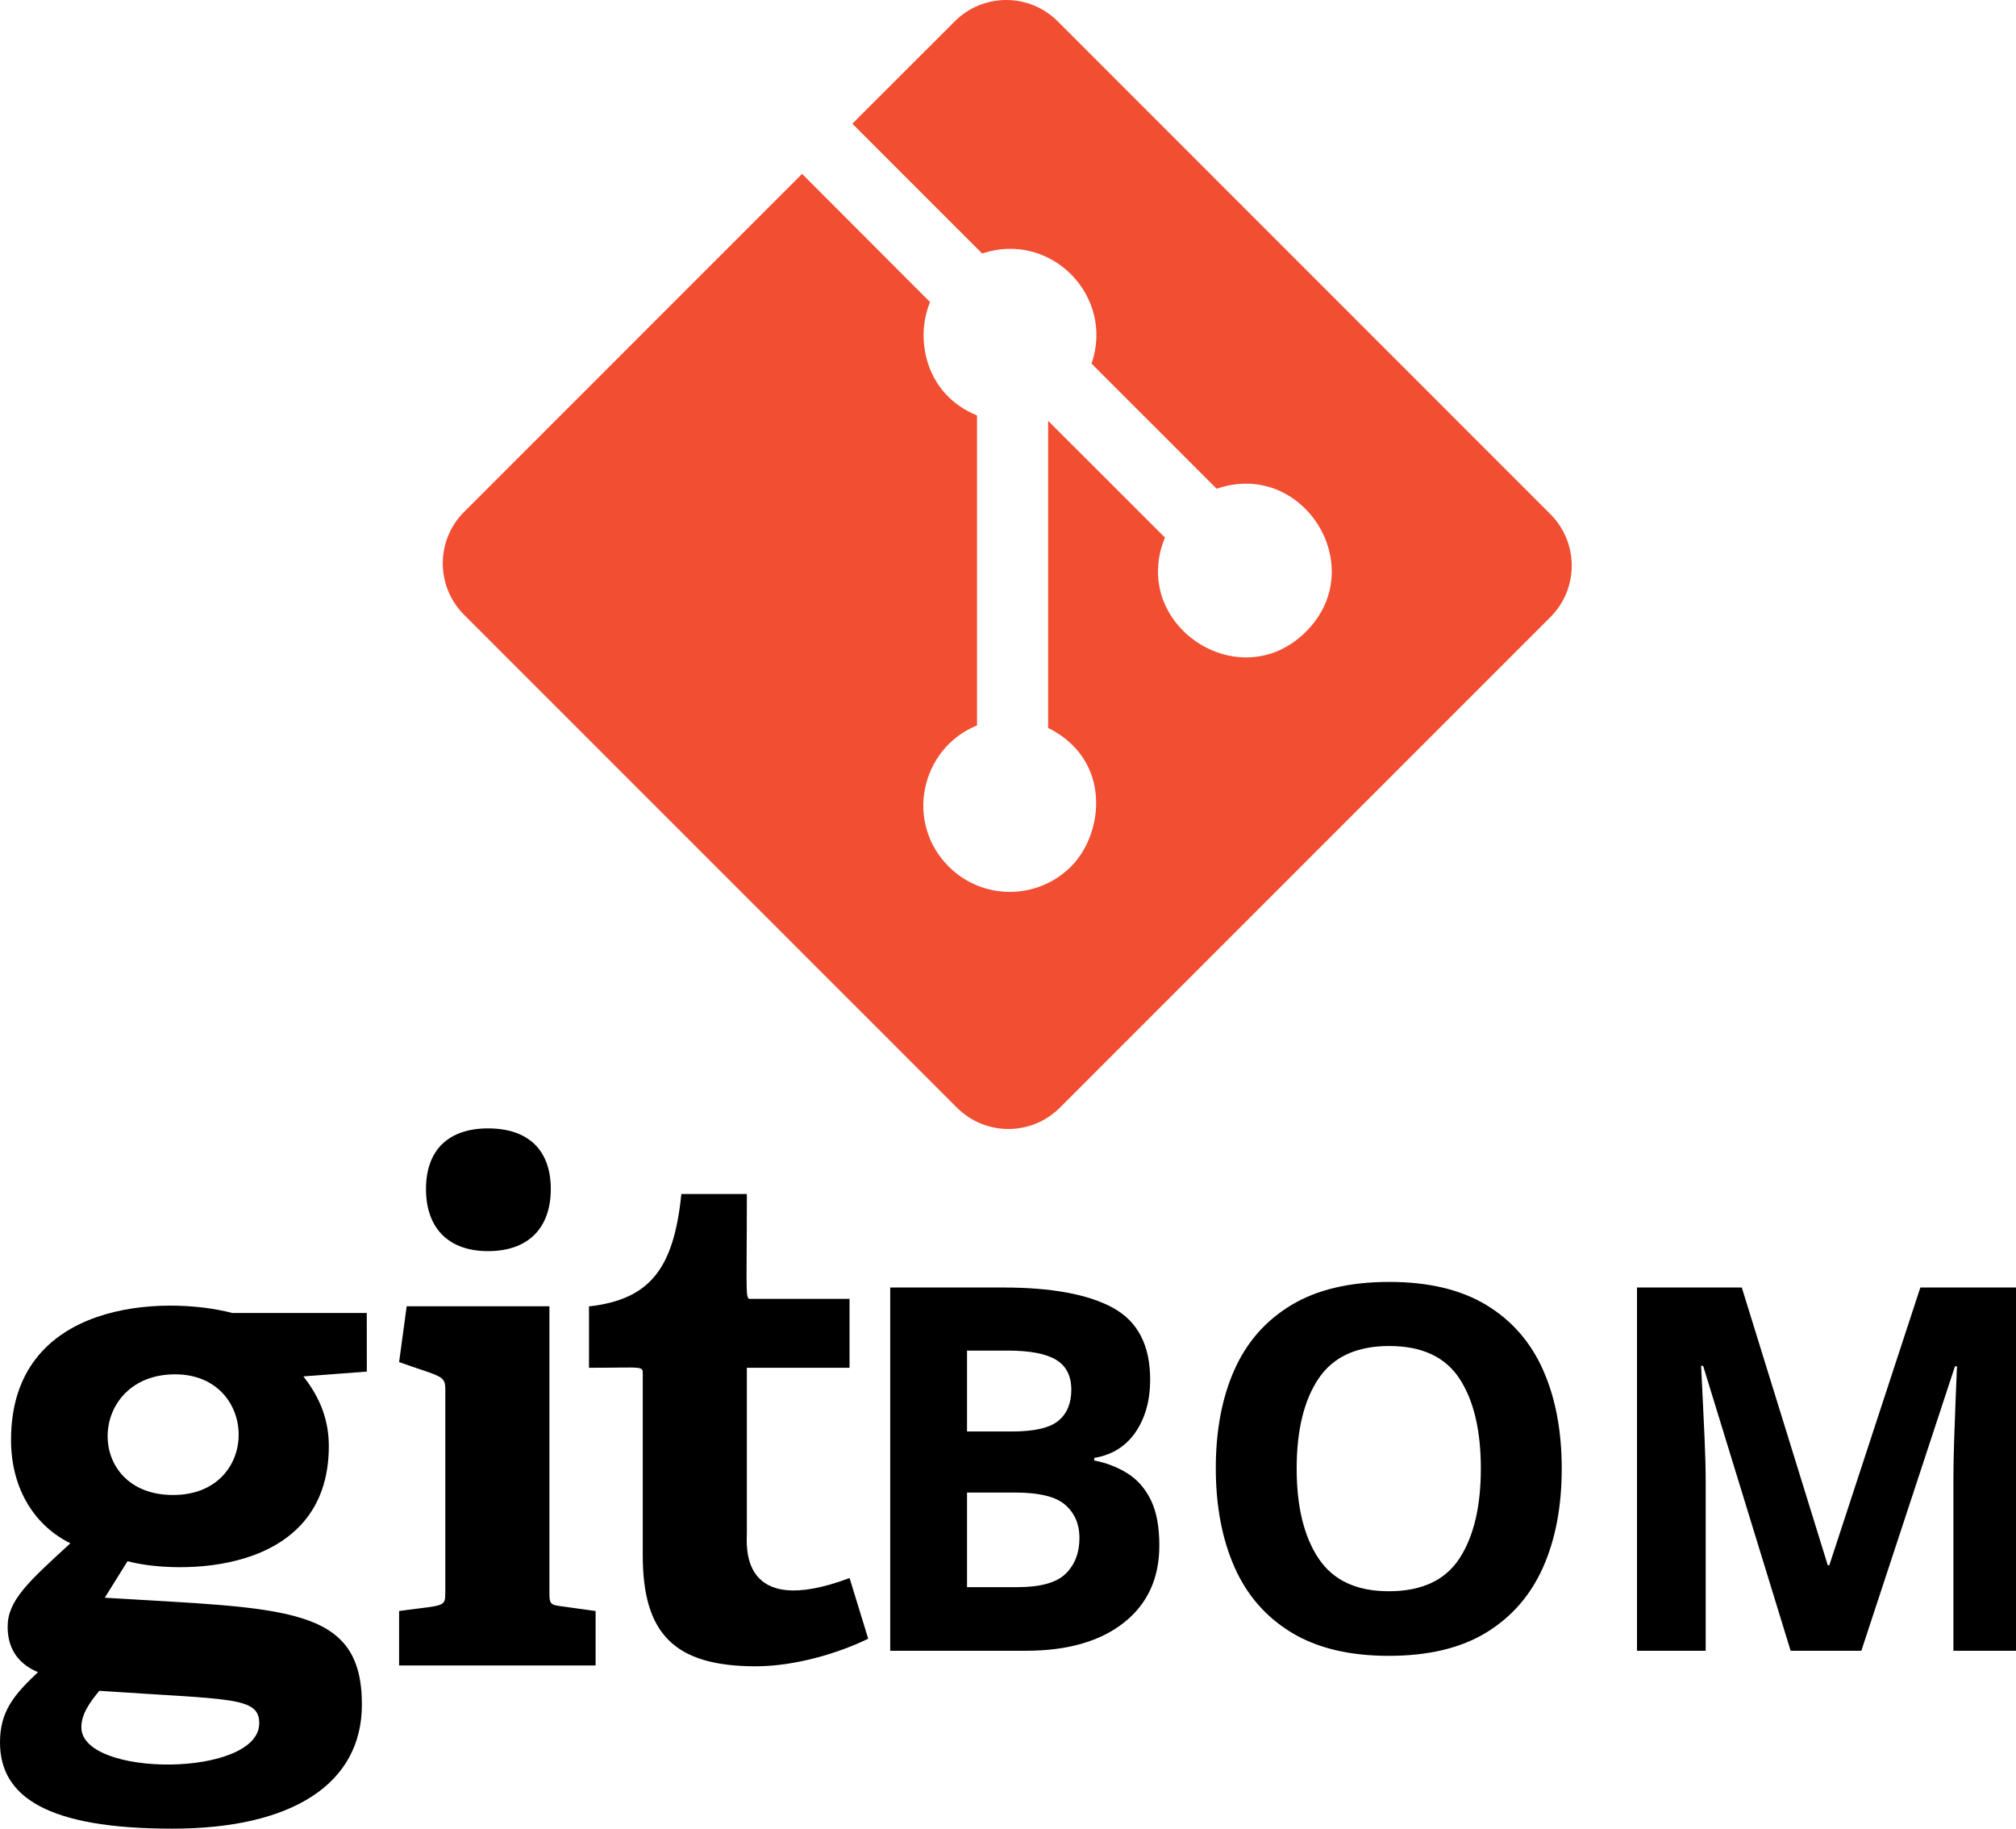
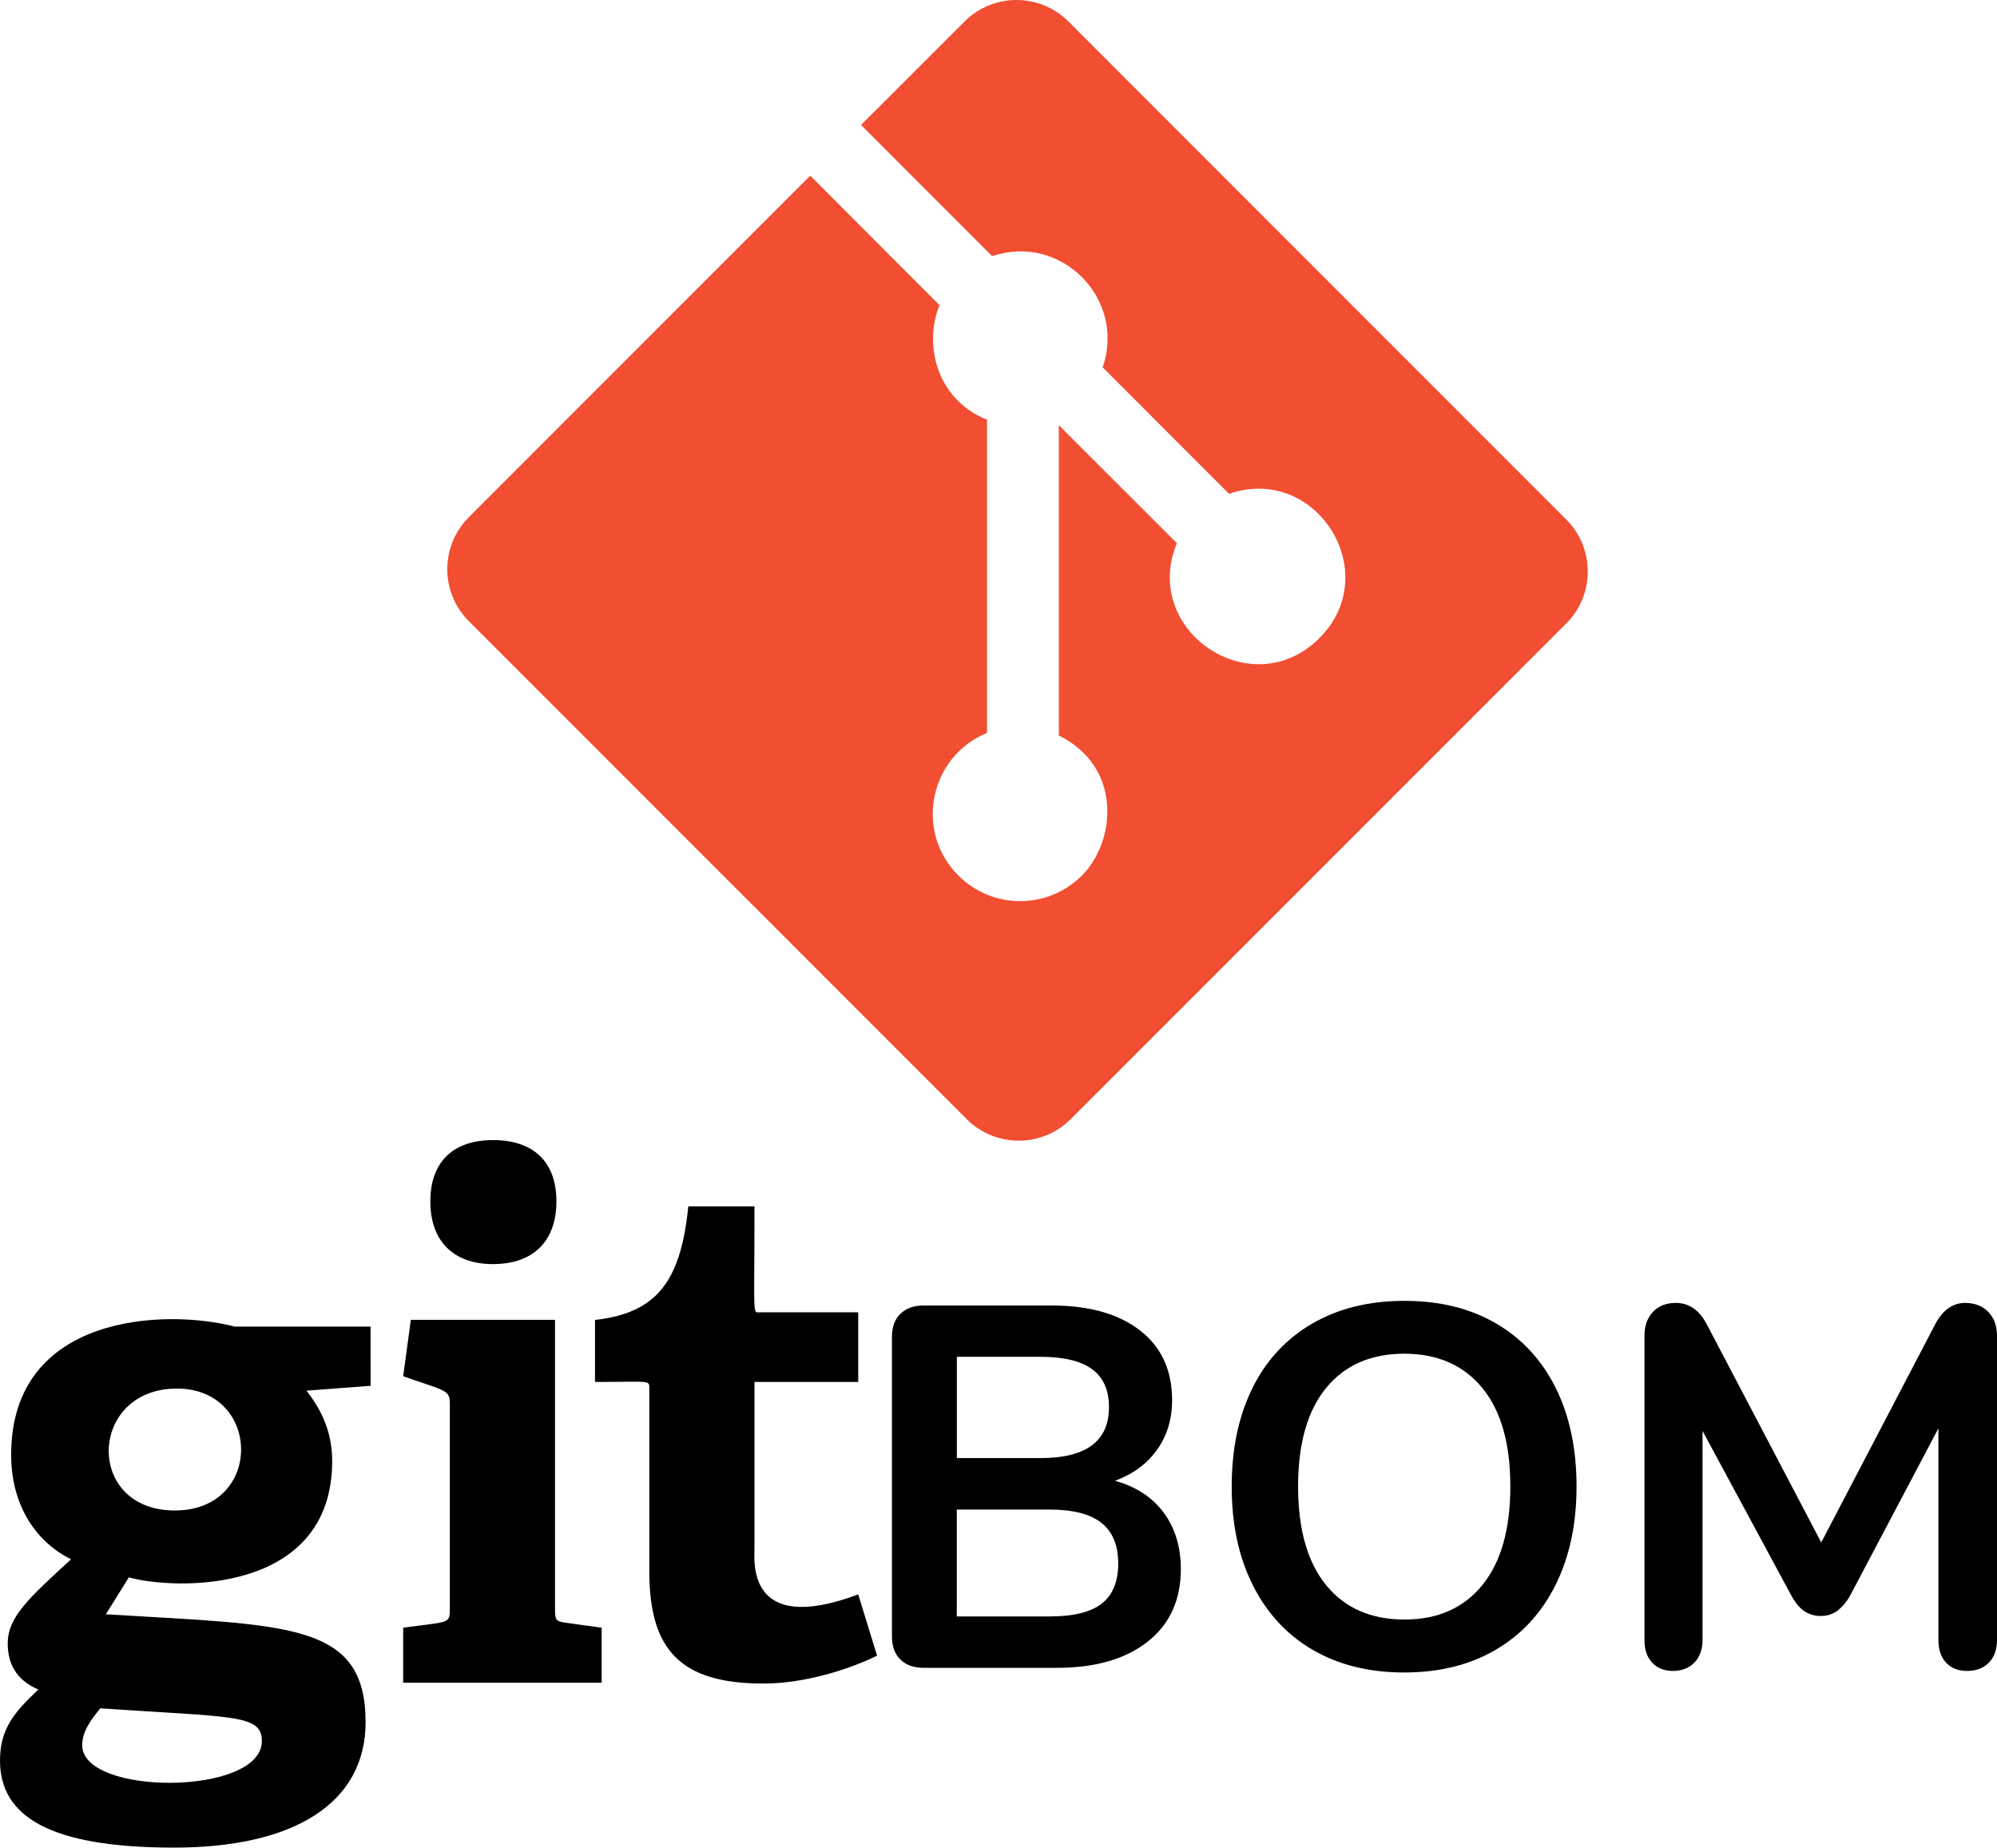
- <svg xmlns="http://www.w3.org/2000/svg" id="gitbom_logo" data-name="gitbom logo" viewBox="0 0 1188.88 1078.35">
+ <svg xmlns="http://www.w3.org/2000/svg" id="gitbom_logo" data-name="gitbom logo" viewBox="0 0 1165.78 1078.35">
  <defs>
-     <style>.cls-1{fill:#f14e32;}.cls-2{font-size:300px;font-family:Nunito-Bold, Nunito;font-weight:700;}</style>
+     <style>.cls-1{fill:#f14e32;}</style>
  </defs>
  <path id="logo" class="cls-1" d="M914.33,303.23,623.72,12.55a42.92,42.92,0,0,0-60.65,0L502.65,72.93l76.56,76.57c40.22-13.59,78.29,24.92,64.49,64.91l73.79,73.8c50.87-17.54,90.92,46.07,52.72,84.24C730.84,411.82,665.87,368.19,687,317L618.1,248.17V429.25c37.6,18.64,33.08,62.2,13.5,81.74a51,51,0,0,1-72.15,0c-26.11-26.16-16.45-69.71,16.72-83.22V245c-30.91-12.65-36.56-45.68-27.7-66.88L473,102.54,273.67,301.88a42.9,42.9,0,0,0,0,60.65l290.7,290.68a42.89,42.89,0,0,0,60.63,0L914.33,363.88a42.9,42.9,0,0,0,0-60.65Z" />
  <g id="text">
    <path id="git" d="M216.29,774.27H137C97,763.78,6.51,766.51,6.51,849.06c0,30.09,15,51.23,35,61-25.1,23-37,33.85-37,49.21,0,11,4.47,21.14,17.89,26.81C8.13,999.49,0,1009.23,0,1027.53c0,32.11,28.05,50.82,101.63,50.82,70.75,0,111.79-26.42,111.79-73.18,0-58.66-45.16-56.5-151.63-63l13.43-21.55c27.27,7.58,118.7,10,118.7-67.89,0-18.7-7.73-31.71-15-41.07l37.41-2.84Zm-63.42,241.9c0,32.06-104.89,32.1-104.89,2.43,0-8.14,5.27-15,10.57-21.54C136.26,1002.36,152.87,1000.43,152.87,1016.17ZM102.06,881.59c-52.8,0-50.46-71.16,1.2-71.16C152.8,810.43,154.08,881.59,102.06,881.59ZM235.36,982.1V950c26.75-3.66,27.24-2,27.24-11V819.49c0-8.5-2.05-7.38-27.24-16.26l4.47-32.92H324V939c0,6.51.4,7.32,6.51,8.14L351.24,950v32.1Zm52.45-244.31c-23.17,0-36.59-13.43-36.59-36.61s13.42-35.77,36.59-35.77c23.58,0,37,12.62,37,35.77S311.39,737.79,287.81,737.79ZM512,966.34c-17.49,8.53-43.1,16.26-66.28,16.26-48.38,0-66.67-19.5-66.67-65.46V810.63c0-5.42,1.05-4.06-31.71-4.06V770.38c35.78-4.07,50-22,54.47-66.27h38.63c0,65.83-1.34,61.81,3.26,61.81H501v40.65H440.44v97.15c0,6.92-4.92,51.41,60.57,26.84Z" />
-     <text class="cls-2" transform="translate(497.98 973.44)">BOM</text>
+     <path d="M679.33,882.84q10,13.5,10,33,0,27-19.35,42.3t-53.25,15.3h-77.4q-8.7,0-13.65-4.8t-5-13.5V780.24q0-8.68,5-13.5t13.65-4.8h74.4q33,0,51.75,14.55t18.75,40.65q0,16.82-8.85,29.1t-24.45,18Q669.28,869.36,679.33,882.84ZM558.58,851h48.9q39.9,0,39.9-29.7,0-15-9.9-22.2t-30-7.2h-48.9Zm84.6,84.9q9.6-7.49,9.6-23.4T643,888.84q-9.75-7.79-30.45-7.8h-54v62.4h54Q633.58,943.44,643.18,935.94Z" />
+     <path d="M766.33,962.94q-22.65-13.19-35-37.8t-12.3-57.6q0-33,12.15-57.45a87.39,87.39,0,0,1,34.95-37.65q22.8-13.19,53.7-13.2t53.55,13.2q22.65,13.21,34.8,37.65t12.15,57.45q0,33-12.3,57.6t-35,37.8q-22.65,13.21-53.25,13.2Q789,976.14,766.33,962.94Zm99-37.8q16.35-20.08,16.35-57.6t-16.35-57.45q-16.35-19.94-45.45-20-29.4,0-45.75,20t-16.35,57.45q0,37.51,16.35,57.6t45.75,20.1Q849,945.24,865.33,925.14Z" />
+     <path d="M1160.68,765.69q5.1,5.26,5.1,13.95v177.6q0,8.41-4.8,13.2t-12.6,4.8q-7.8,0-12.3-4.8t-4.5-13.2V833.64l-51,96.6a29.68,29.68,0,0,1-7.8,9.75,16,16,0,0,1-9.9,3.15,16.52,16.52,0,0,1-9.9-3q-4.2-3-7.8-9.9l-51.3-95.1v122.1q0,8.1-4.65,13t-12.45,5q-7.8,0-12.3-4.8t-4.5-13.2V779.64q0-8.68,4.95-13.95t13.35-5.25q11.7,0,18.3,12.9l66.6,126.9,66.3-126.9q6.6-12.89,17.7-12.9Q1155.58,760.44,1160.68,765.69Z" />
  </g>
</svg>
